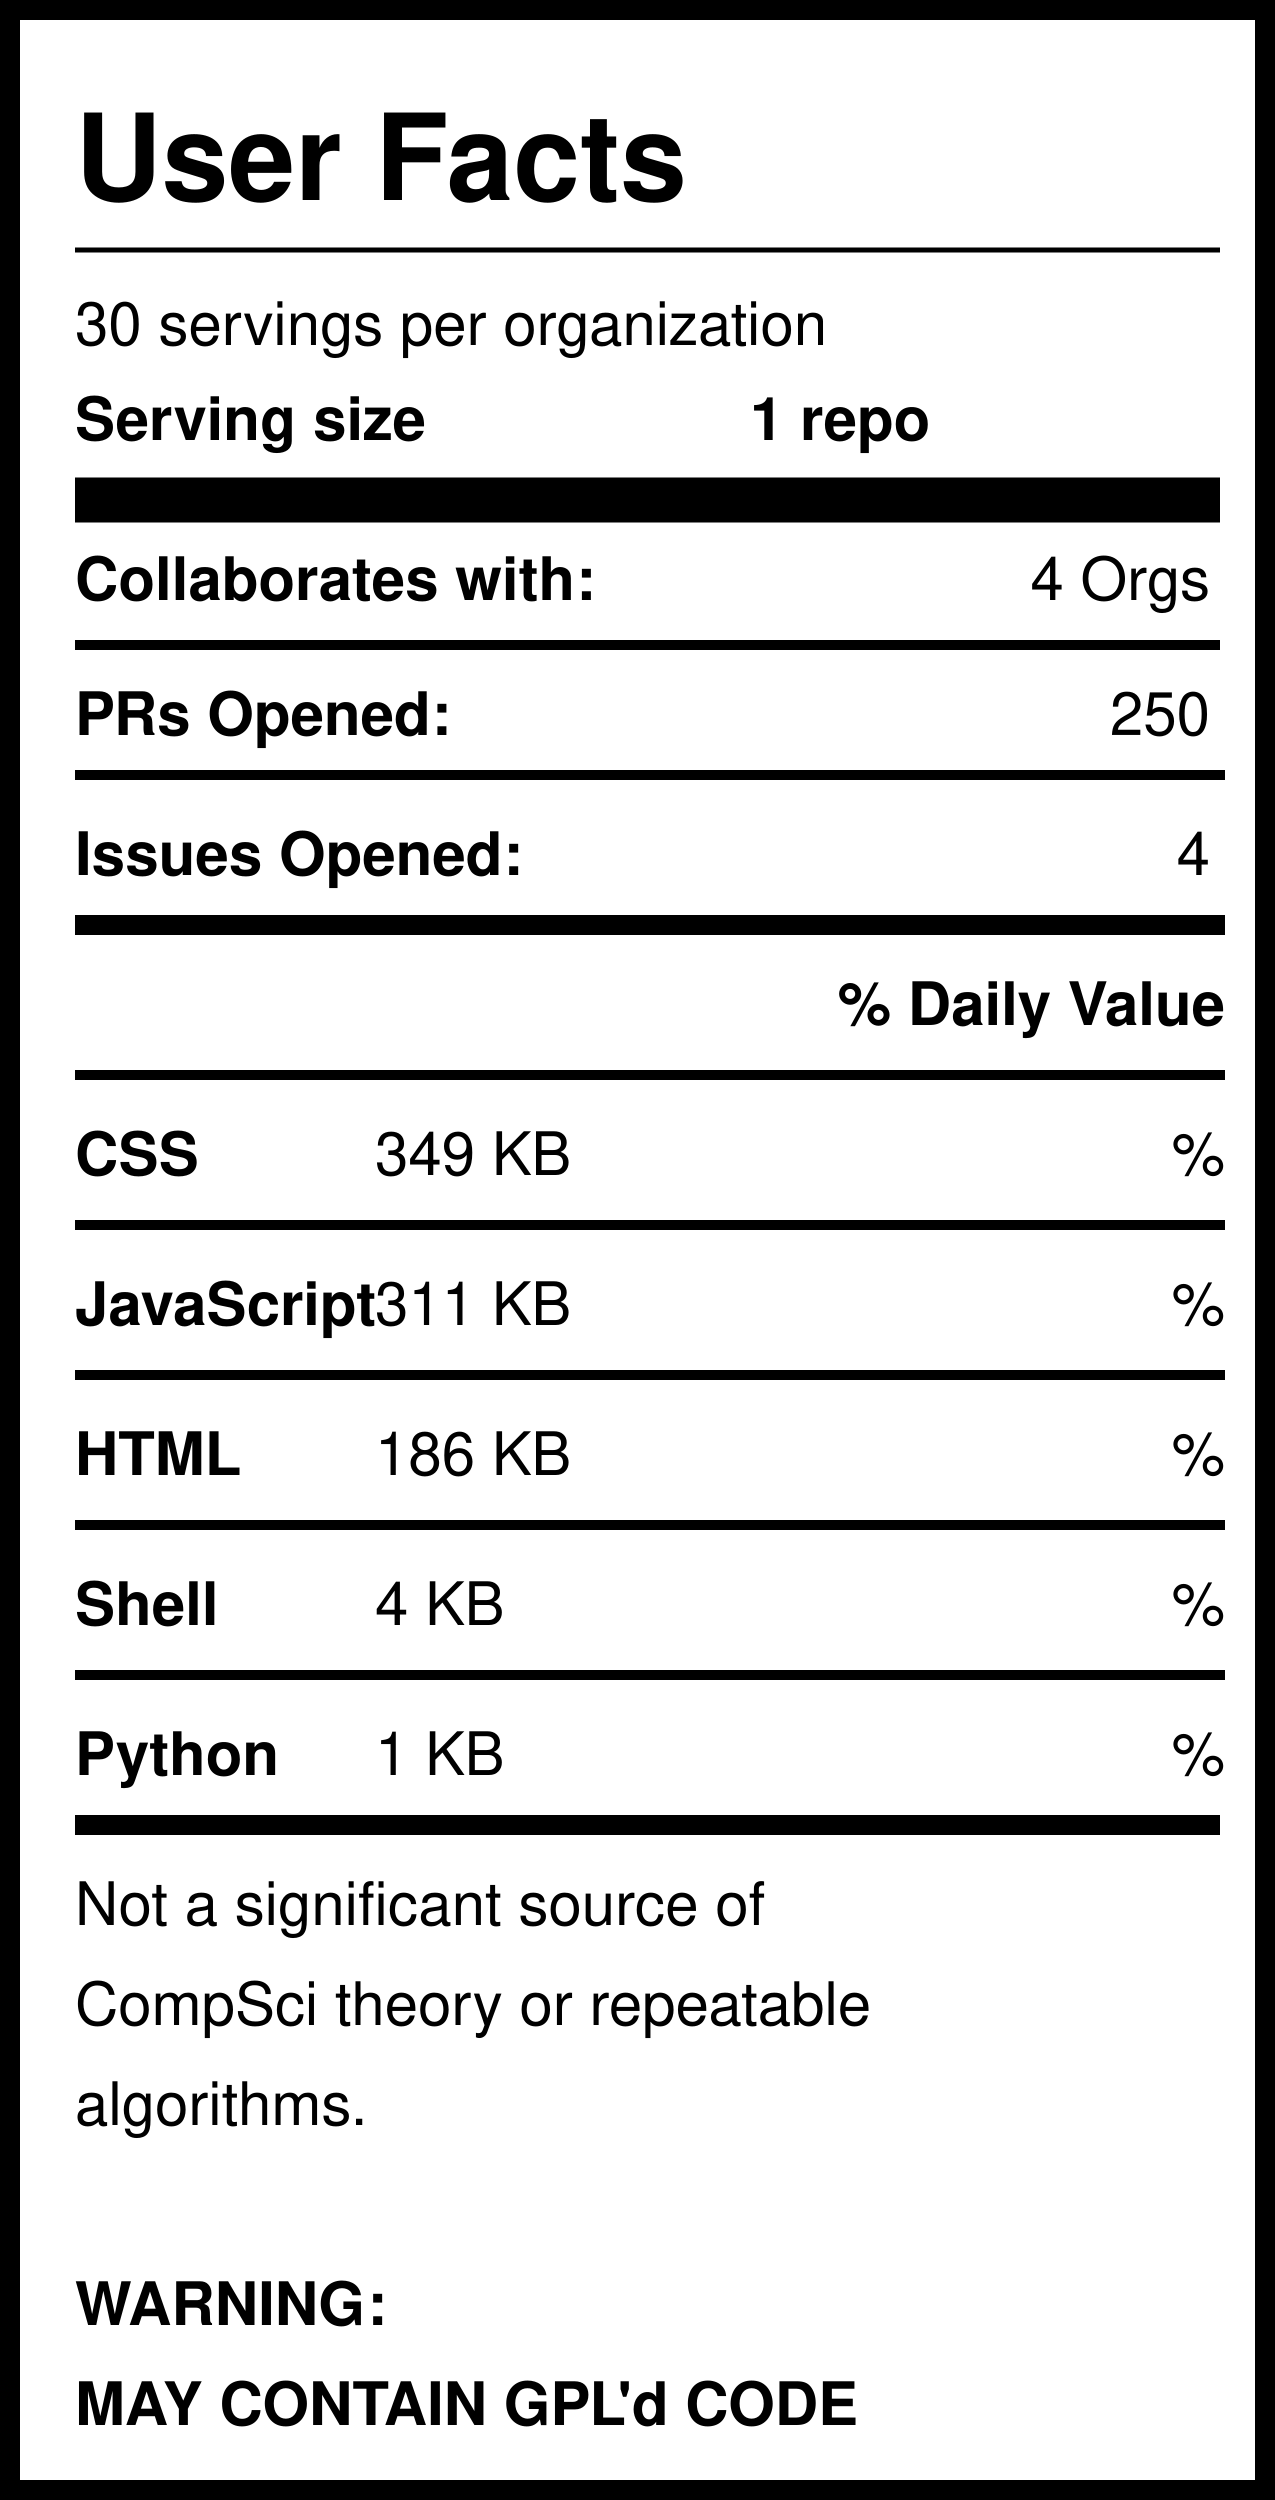
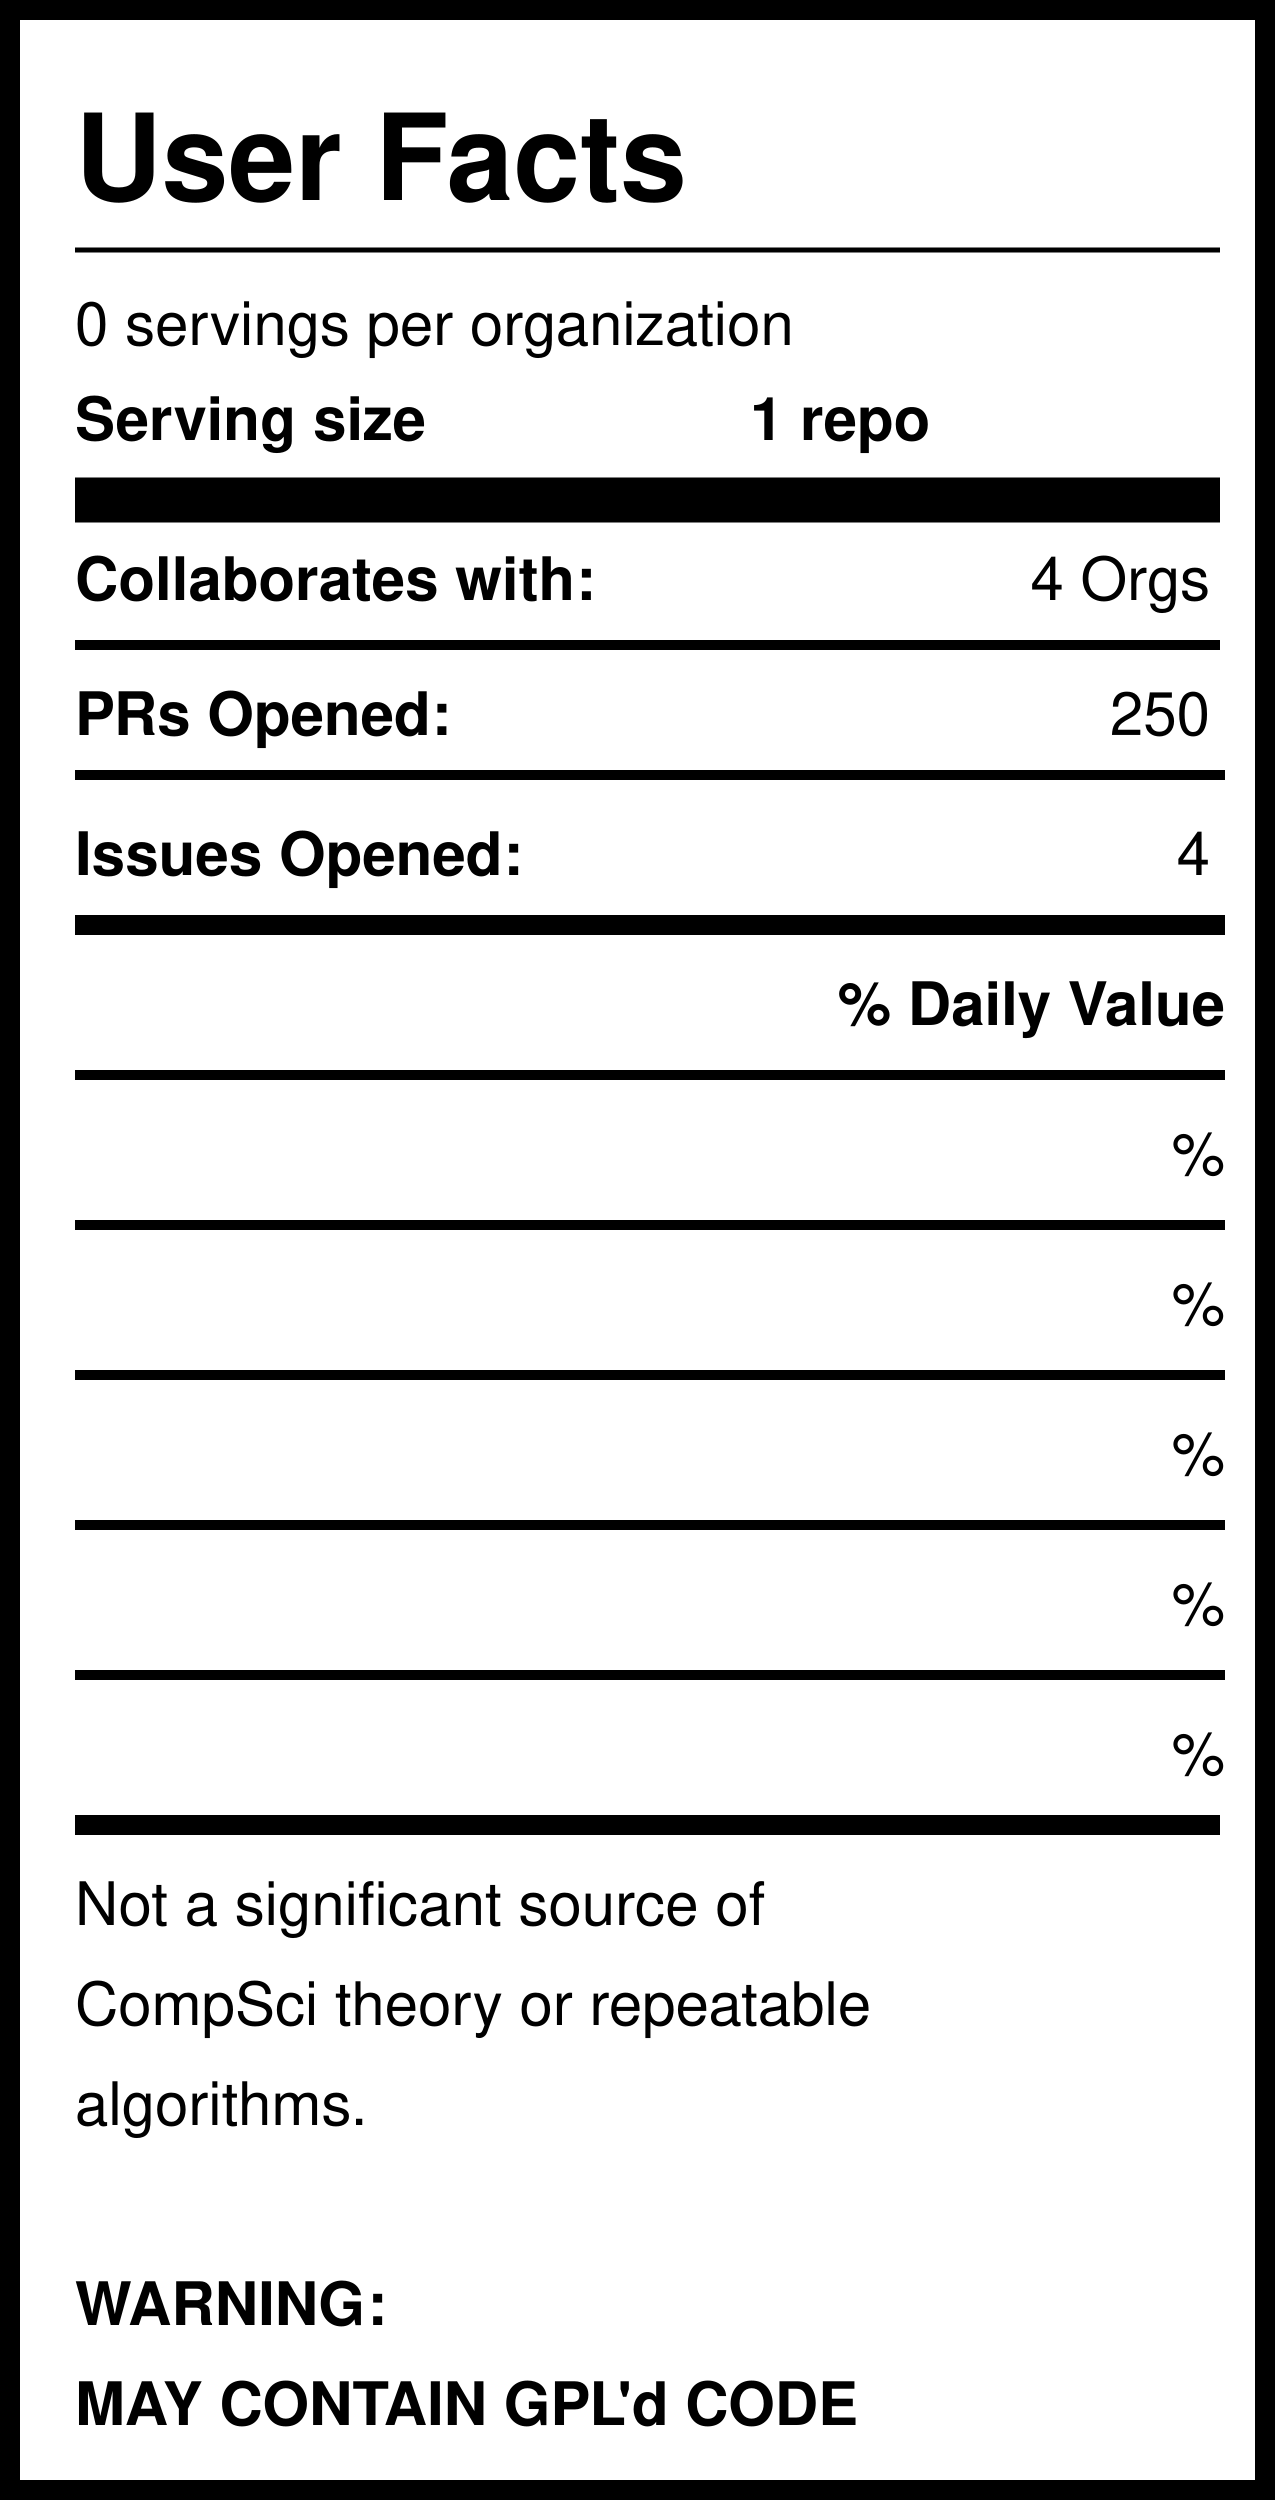
<svg xmlns="http://www.w3.org/2000/svg" version="1.1" width="255" height="500" style="background: white">
  <svg width="255" height="500">
    <rect width="255" height="500" style="fill:rgb(255,255,255);stroke-width:8;stroke:rgb(0,0,0)" />
    <text x="15" y="40" font-family="Helvetica" font-weight="bold" font-size="2em">User Facts</text>
    <line x1="15" y1="50" x2="244" y2="50" style="stroke:rgb(0,0,0);stroke-width:1" />
-     <text x="15" y="69" font-family="Helvetica" lengthAdjust="spacingAndGlyphs">30 servings per organization</text>
+     <text x="15" y="69" font-family="Helvetica" lengthAdjust="spacingAndGlyphs">0 servings per organization</text>
    <text x="15" y="88" font-family="Helvetica" font-weight="bold" lengthAdjust="spacingAndGlyphs">Serving size</text>
    <text x="150" y="88" font-family="Helvetica" font-weight="bold" lengthAdjust="spacingAndGlyphs">1 repo</text>
    <line x1="15" y1="100" x2="244" y2="100" style="stroke:rgb(0,0,0);stroke-width:9" />
    <text x="15" y="120" font-family="Helvetica" font-weight="bold" lengthAdjust="spacingAndGlyphs">Collaborates with:</text>
    <text x="242" y="120" font-family="Helvetica" text-anchor="end" lengthAdjust="spacingAndGlyphs">4 Orgs</text>
    <line x1="15" y1="129" x2="244" y2="129" style="stroke:rgb(0,0,0);stroke-width:2" />
    <text x="15" y="147" font-family="Helvetica" font-weight="bold" lengthAdjust="spacingAndGlyphs">PRs Opened:</text>
    <text x="242" y="147" font-family="Helvetica" text-anchor="end" lengthAdjust="spacingAndGlyphs">250</text>
    <text x="15" y="175" font-family="Helvetica" font-weight="bold" lengthAdjust="spacingAndGlyphs">Issues Opened:</text>
    <text x="242" y="175" font-family="Helvetica" lengthAdjust="spacingAndGlyphs" text-anchor="end">4</text>
    <line x1="15" y1="185" x2="245" y2="185" style="stroke:rgb(0,0,0);stroke-width:4" />
    <line x1="15" y1="155" x2="245" y2="155" style="stroke:rgb(0,0,0);stroke-width:2" />
    <text x="245" y="205" font-family="Helvetica" font-weight="bold" text-anchor="end" lengthAdjust="spacingAndGlyphs">% Daily Value</text>
    <line x1="15" y1="215" x2="245" y2="215" style="stroke:rgb(0,0,0);stroke-width:2" />
-     <text x="15" y="235" font-family="Helvetica" font-weight="bold" lengthAdjust="spacingAndGlyphs">CSS</text>
-     <text x="75" y="235" font-family="Helvetica" lengthAdjust="spacingAndGlyphs">349 KB</text>
+     <text x="15" y="235" font-family="Helvetica" font-weight="bold" lengthAdjust="spacingAndGlyphs" />
+     <text x="75" y="235" font-family="Helvetica" lengthAdjust="spacingAndGlyphs" />
    <text x="245" y="235" font-family="Helvetica" lengthAdjust="spacingAndGlyphs" text-anchor="end">%</text>
    <line x1="15" y1="245" x2="245" y2="245" style="stroke:rgb(0,0,0);stroke-width:2" />
-     <text x="15" y="265" font-family="Helvetica" font-weight="bold" lengthAdjust="spacingAndGlyphs">JavaScript</text>
-     <text x="75" y="265" font-family="Helvetica" lengthAdjust="spacingAndGlyphs">311 KB</text>
+     <text x="15" y="265" font-family="Helvetica" font-weight="bold" lengthAdjust="spacingAndGlyphs" />
+     <text x="75" y="265" font-family="Helvetica" lengthAdjust="spacingAndGlyphs" />
    <text x="245" y="265" font-family="Helvetica" lengthAdjust="spacingAndGlyphs" text-anchor="end">%</text>
    <line x1="15" y1="275" x2="245" y2="275" style="stroke:rgb(0,0,0);stroke-width:2" />
-     <text x="15" y="295" font-family="Helvetica" font-weight="bold" lengthAdjust="spacingAndGlyphs">HTML</text>
-     <text x="75" y="295" font-family="Helvetica" lengthAdjust="spacingAndGlyphs">186 KB</text>
+     <text x="15" y="295" font-family="Helvetica" font-weight="bold" lengthAdjust="spacingAndGlyphs" />
+     <text x="75" y="295" font-family="Helvetica" lengthAdjust="spacingAndGlyphs" />
    <text x="245" y="295" font-family="Helvetica" lengthAdjust="spacingAndGlyphs" text-anchor="end">%</text>
    <line x1="15" y1="305" x2="245" y2="305" style="stroke:rgb(0,0,0);stroke-width:2" />
-     <text x="15" y="325" font-family="Helvetica" font-weight="bold" lengthAdjust="spacingAndGlyphs">Shell</text>
-     <text x="75" y="325" font-family="Helvetica" lengthAdjust="spacingAndGlyphs">4 KB</text>
+     <text x="15" y="325" font-family="Helvetica" font-weight="bold" lengthAdjust="spacingAndGlyphs" />
+     <text x="75" y="325" font-family="Helvetica" lengthAdjust="spacingAndGlyphs" />
    <text x="245" y="325" font-family="Helvetica" lengthAdjust="spacingAndGlyphs" text-anchor="end">%</text>
    <line x1="15" y1="335" x2="245" y2="335" style="stroke:rgb(0,0,0);stroke-width:2" />
-     <text x="15" y="355" font-family="Helvetica" font-weight="bold" lengthAdjust="spacingAndGlyphs">Python</text>
-     <text x="75" y="355" font-family="Helvetica" lengthAdjust="spacingAndGlyphs">1 KB</text>
+     <text x="15" y="355" font-family="Helvetica" font-weight="bold" lengthAdjust="spacingAndGlyphs" />
+     <text x="75" y="355" font-family="Helvetica" lengthAdjust="spacingAndGlyphs" />
    <text x="245" y="355" font-family="Helvetica" lengthAdjust="spacingAndGlyphs" text-anchor="end">%</text>
    <line x1="15" y1="365" x2="244" y2="365" style="stroke:rgb(0,0,0);stroke-width:4" />
    <text id="Warning1" x="15" y="385" font-family="Helvetica" lengthAdjust="spacingAndGlyphs">Not a significant source of </text>
    <text id="Warning2" x="15" y="405" font-family="Helvetica" lengthAdjust="spacingAndGlyphs">CompSci theory or repeatable</text>
    <text id="Warning3" x="15" y="425" font-family="Helvetica" lengthAdjust="spacingAndGlyphs">algorithms. </text>
    <text id="GPL1" x="15" y="465" font-family="Helvetica" font-weight="bold" lengthAdjust="spacingAndGlyphs">WARNING:</text>
    <text id="GPL2" x="15" y="485" font-family="Helvetica" font-weight="bold" lengthAdjust="spacingAndGlyphs">MAY CONTAIN GPL'd CODE</text>
  </svg>
</svg>
